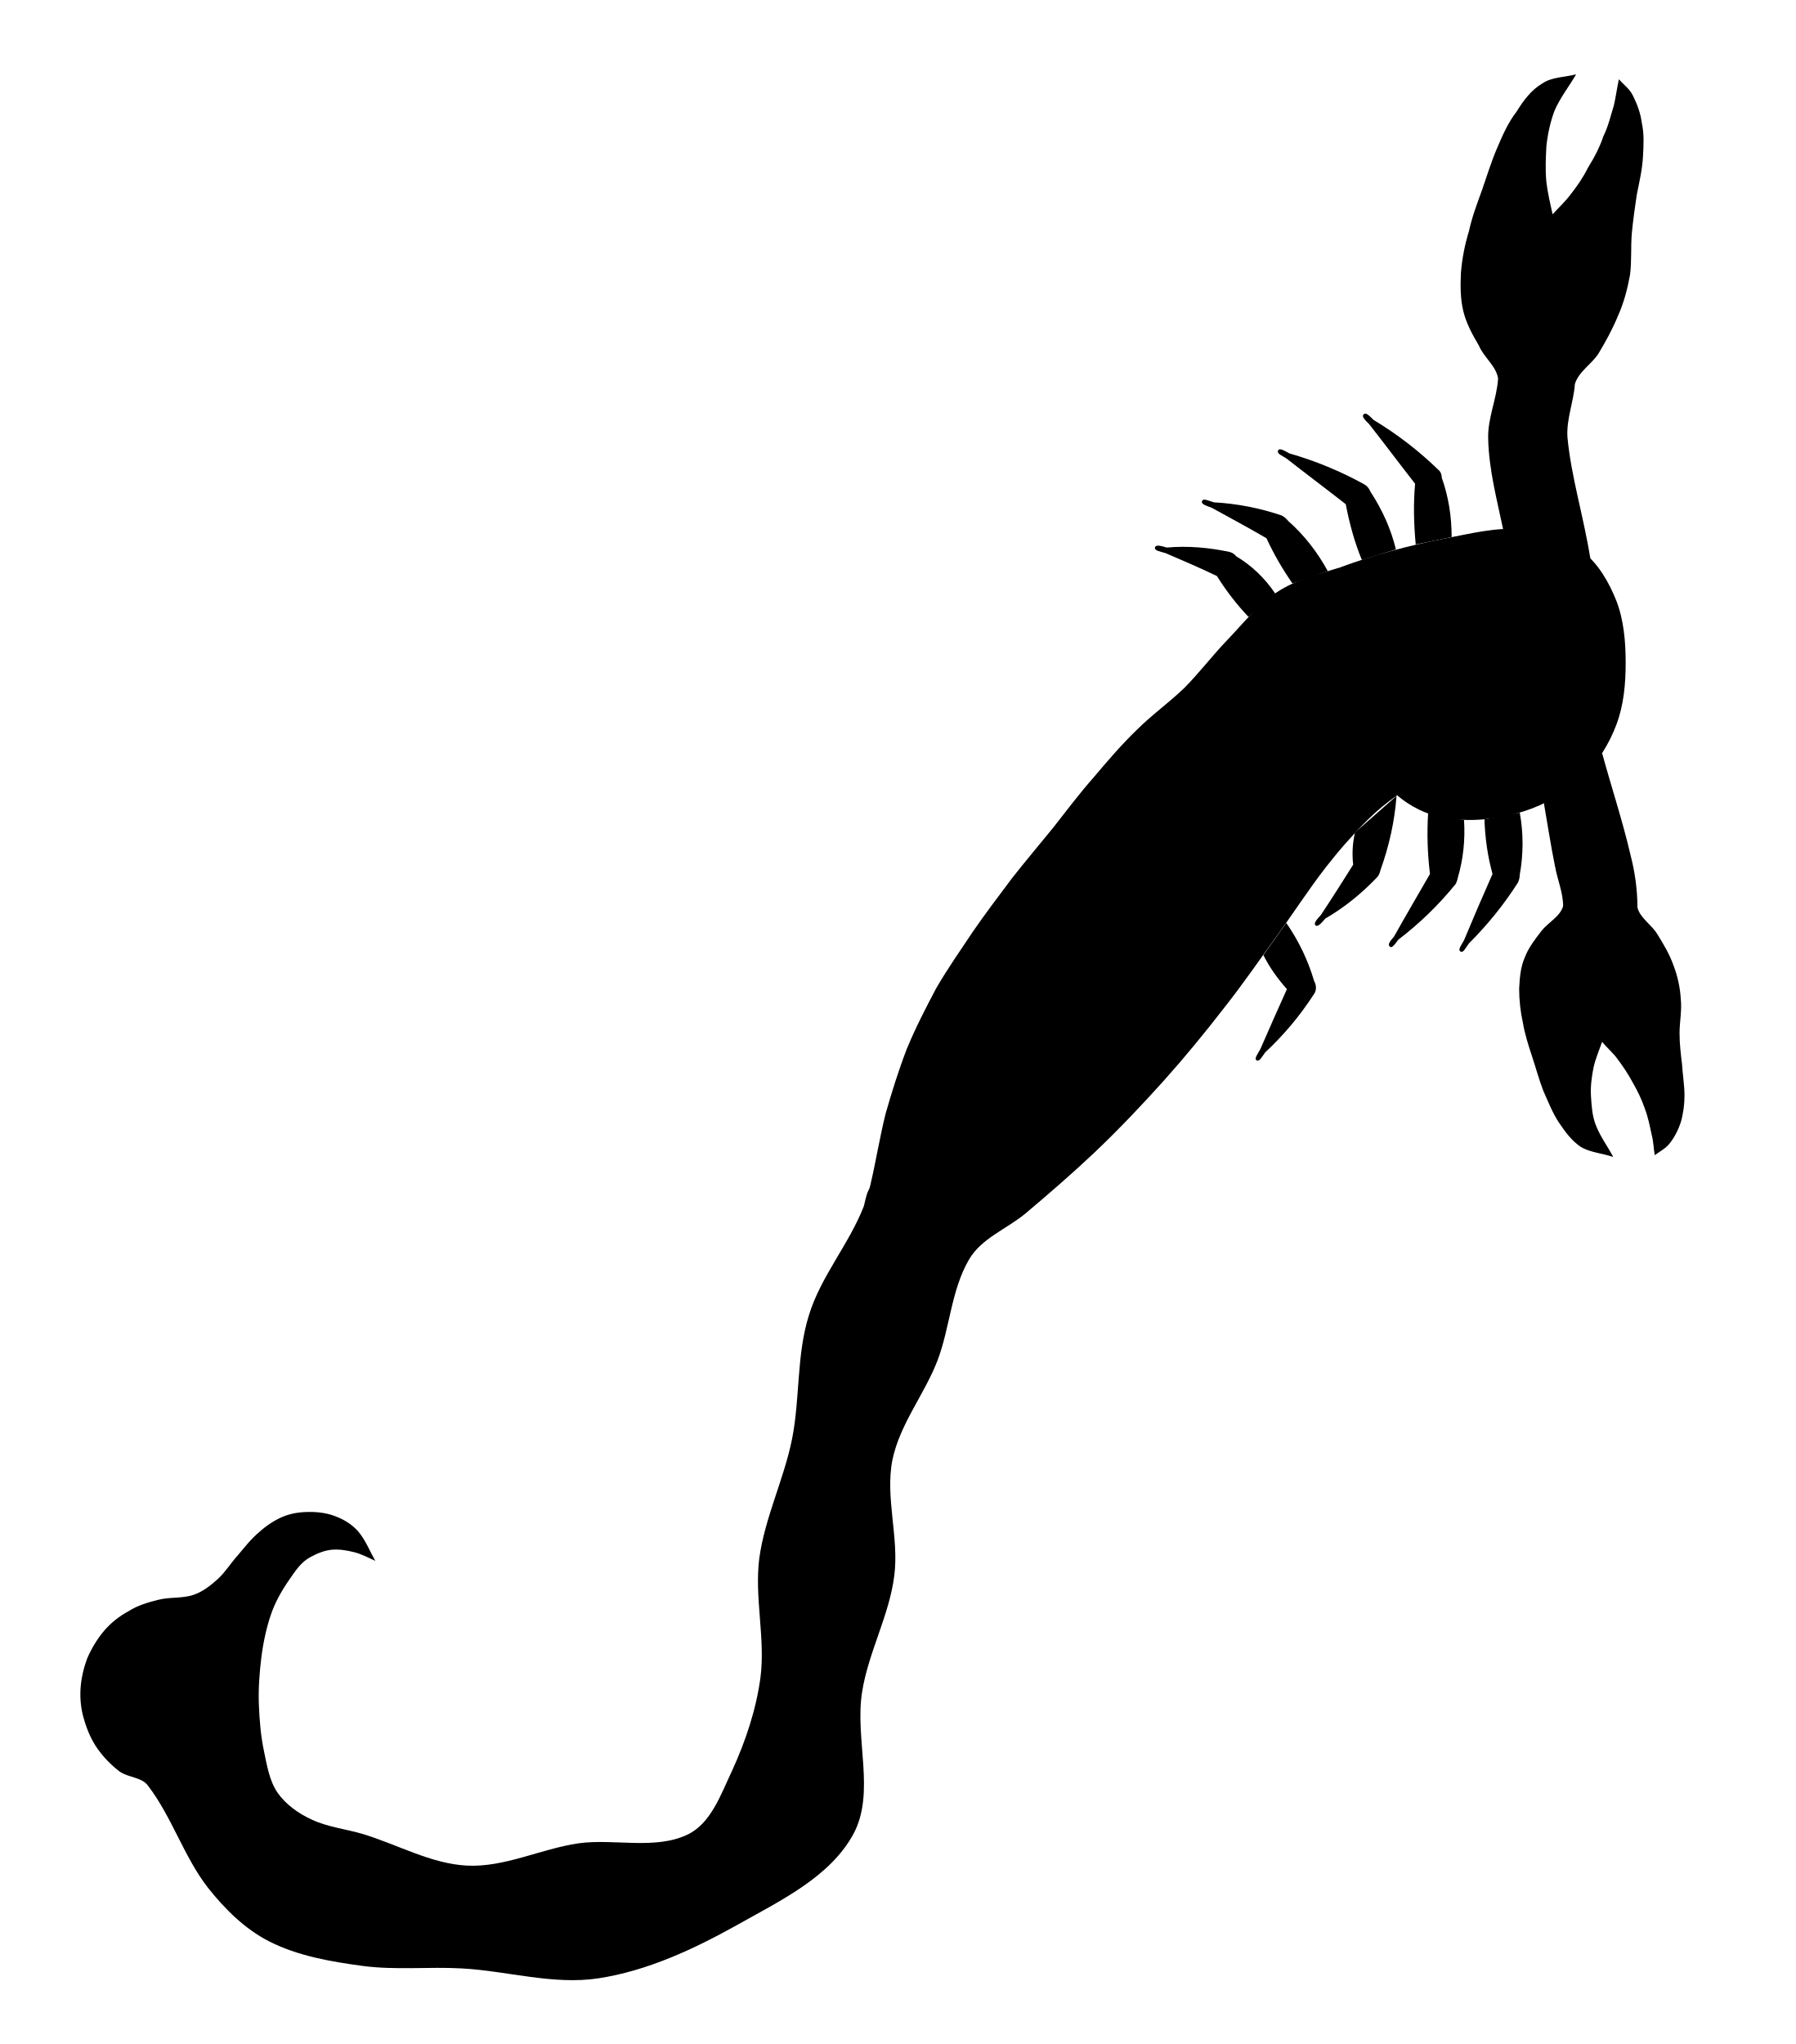
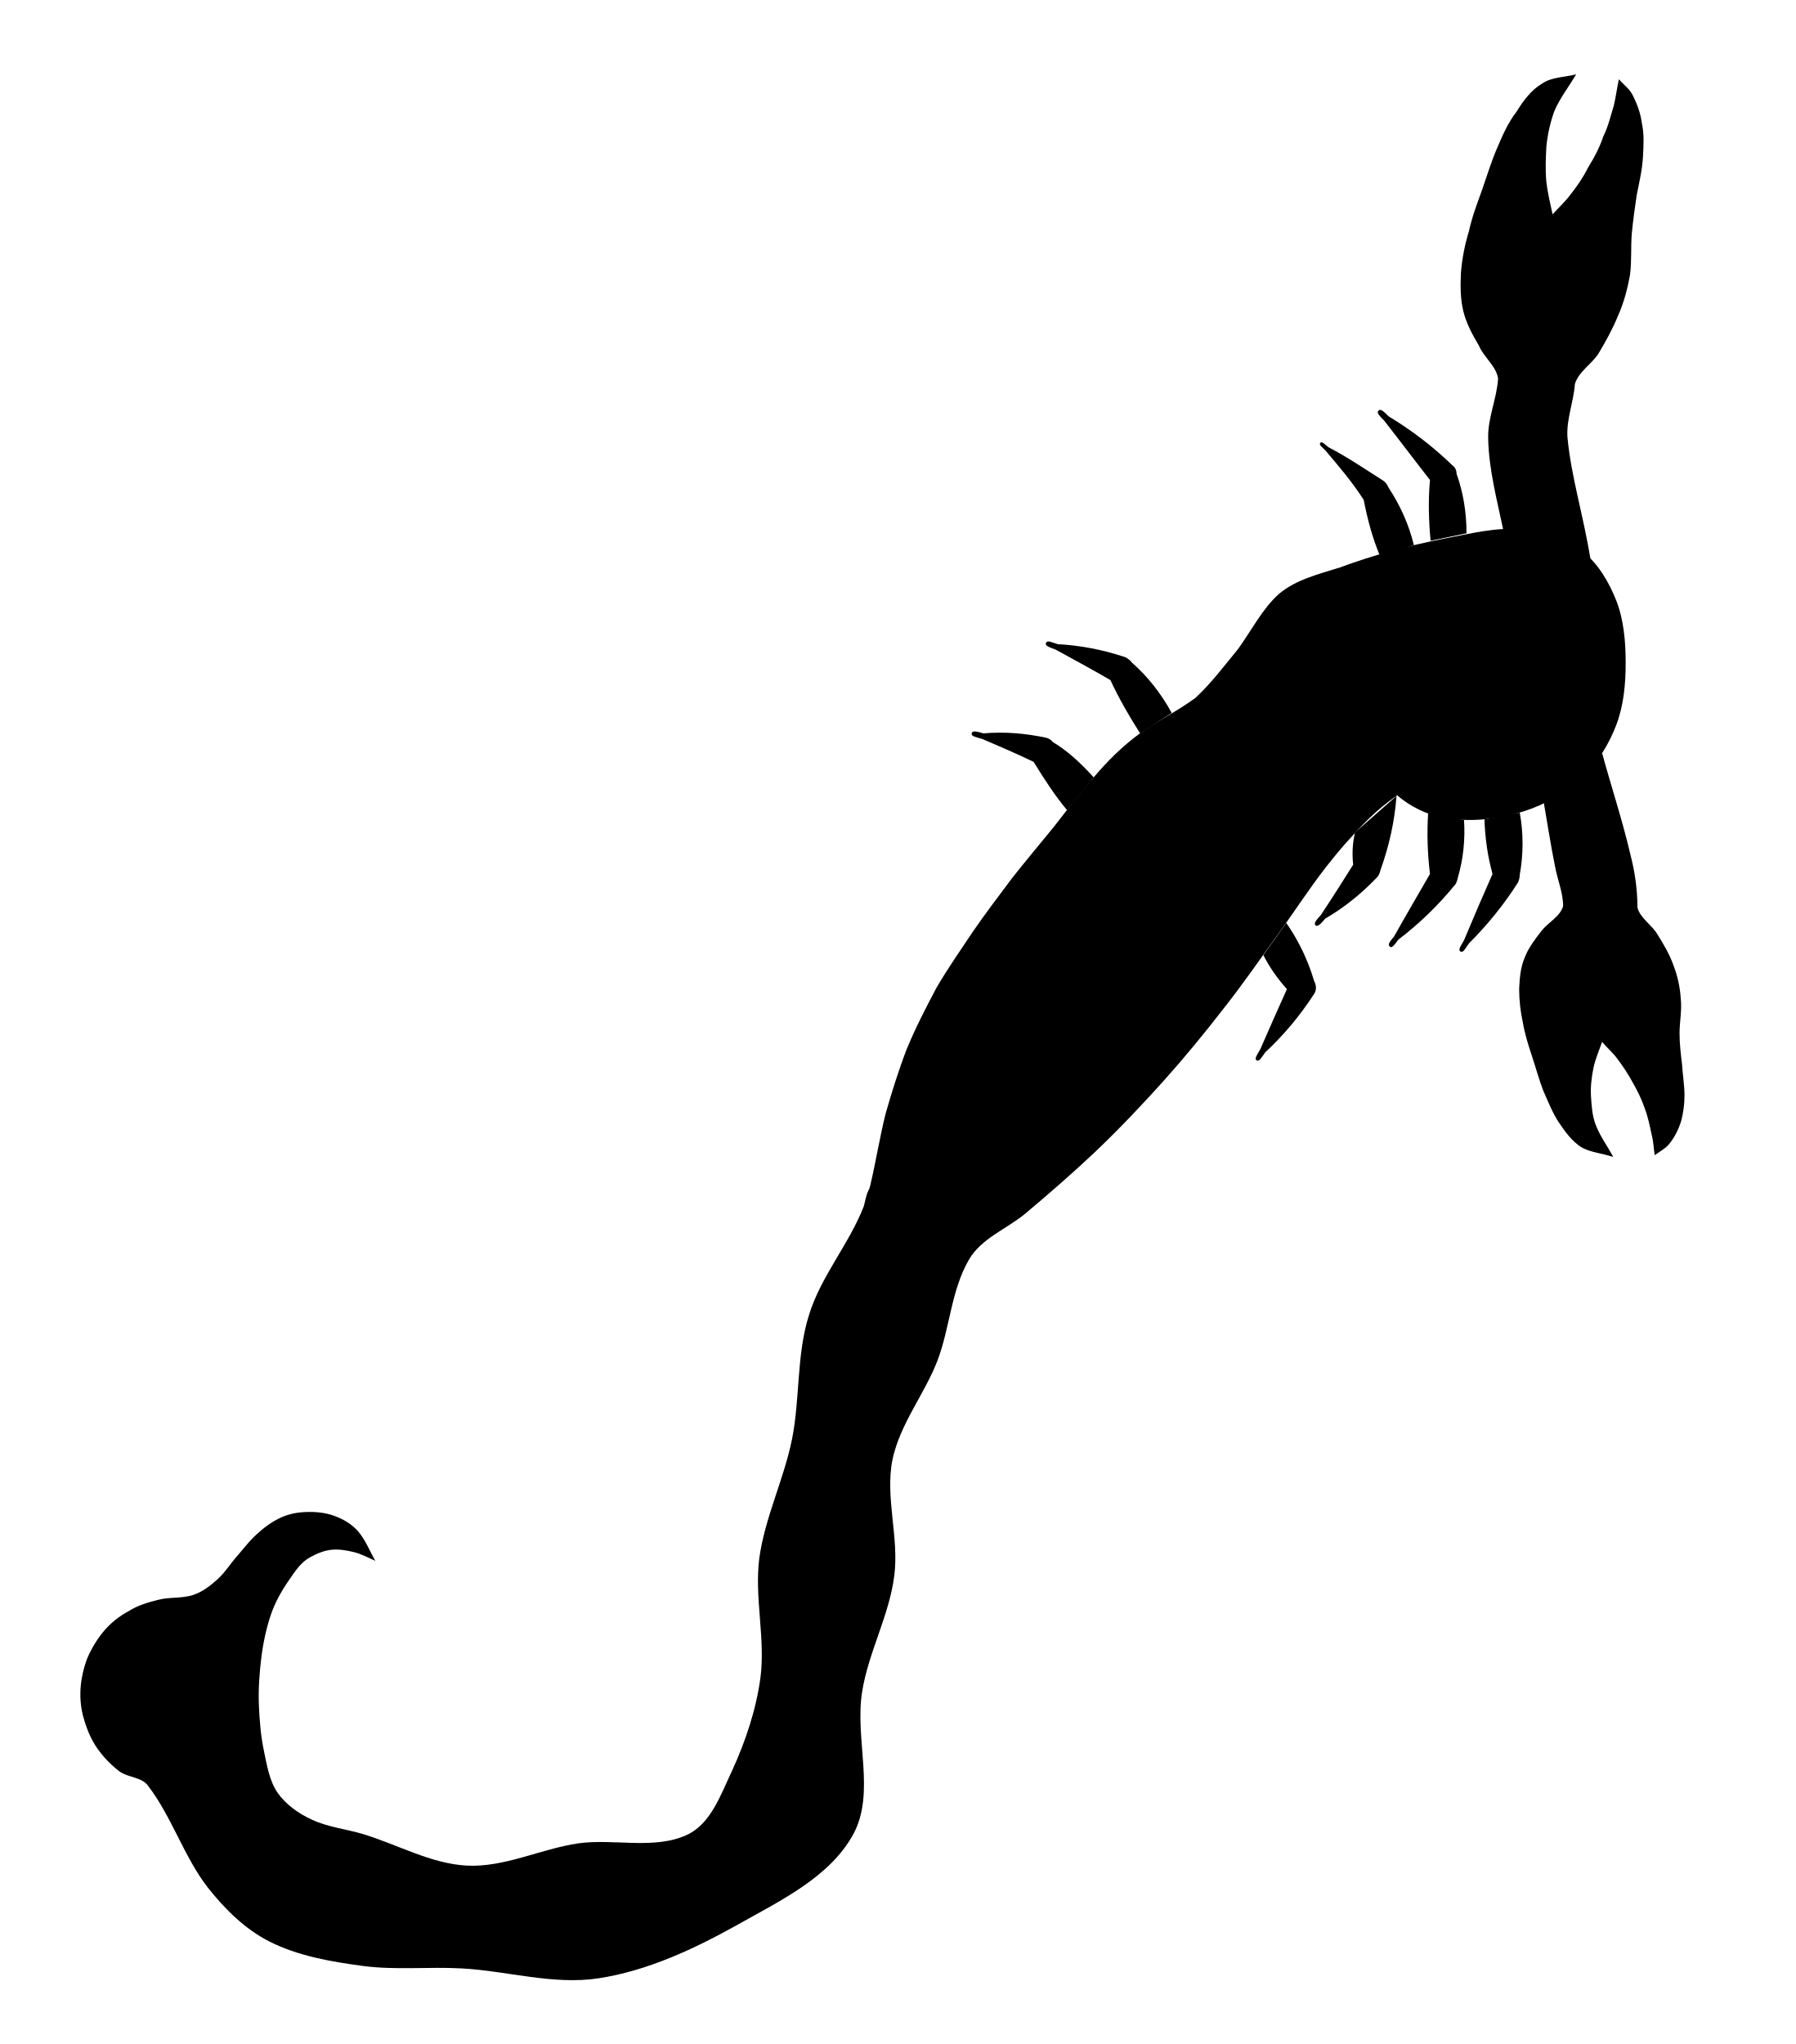
<svg xmlns="http://www.w3.org/2000/svg" viewBox="-125 -192 290 330">
  <g>
    <path d="M 91.4 -100.4 C 96.8 -102.4 102.4 -103.9 108 -105 C 112.3 -105.8 116.7 -107 121 -106.5 C 124.4 -106.1 127.8 -105.1 130.5 -103 C 133.1 -101 134.8 -98 136 -95 C 137.2 -91.9 137.5 -88.4 137.5 -85 C 137.5 -81.6 137.2 -78.2 136 -75 C 134.8 -71.8 132.9 -68.8 130.5 -66.5 C 127.8 -64 124.5 -62.1 121 -61 C 116.8 -59.7 112.3 -59.2 108 -60 C 105.3 -60.5 102.7 -61.8 100.6 -63.6 C 97.5 -69.4 95.1 -75.6 93.5 -82 C 92 -88 91.3 -94.2 91.4 -100.4 Z" />
    <path class="fine" d="M 120.6 -91.6 Q 124 -94.4 127.4 -91.6 Q 124 -89.8 120.6 -91.6 Z M 120.6 -79.4 Q 124 -77.6 127.4 -79.4 Q 124 -82.2 120.6 -79.4 Z" />
  </g>
  <g>
    <path d="M 131.8 -101.8 C 130.7 -108.7 128.7 -115 128.1 -121.4 C 127.9 -124.3 129.1 -127.1 129.3 -130 C 129.9 -132 132 -133.2 133.1 -134.9 C 134.3 -136.9 135.4 -138.9 136.3 -141.1 C 137.2 -143.1 137.8 -145.4 138.2 -147.6 C 138.5 -149.9 138.3 -152.2 138.5 -154.4 C 138.7 -156.5 139 -158.6 139.3 -160.6 C 139.7 -162.6 140.2 -164.7 140.3 -166.8 C 140.4 -168.6 140.5 -170.4 140.1 -172.2 C 139.9 -173.7 139.4 -175.1 138.7 -176.5 C 138.2 -177.6 137.2 -178.3 136.4 -179.2 C 136.1 -177.8 135.9 -176.3 135.6 -175 C 135.1 -173.4 134.7 -171.6 133.9 -170 C 133.3 -168.2 132.4 -166.5 131.4 -164.9 C 130.6 -163.3 129.7 -162 128.6 -160.6 C 127.7 -159.4 126.7 -158.5 125.7 -157.4 C 125.3 -159.2 124.9 -160.9 124.7 -162.6 C 124.5 -164.6 124.6 -166.5 124.7 -168.4 C 124.9 -170.3 125.3 -172.2 126 -174.1 C 126.9 -176.2 128.4 -178.1 129.5 -180 C 127.6 -179.5 125.6 -179.6 124 -178.5 C 122.3 -177.5 121 -175.8 119.9 -174 C 118.5 -172.2 117.6 -170.1 116.7 -168 C 115.8 -165.9 115.1 -163.6 114.3 -161.3 C 113.5 -159.1 112.7 -157 112.2 -154.7 C 111.5 -152.4 111.1 -150.3 110.9 -148 C 110.8 -145.8 110.8 -143.7 111.3 -141.7 C 111.8 -139.7 112.8 -137.9 113.8 -136.2 C 114.6 -134.3 116.6 -132.9 116.9 -130.9 C 116.7 -127.6 115.2 -124.5 115.3 -121.2 C 115.4 -116.1 116.8 -111 117.7 -106.6" />
    <path d="M 133.7 -70.4 C 135.2 -64.9 137 -59.5 138.3 -53.9 C 139 -51.2 139.4 -48.3 139.4 -45.5 C 139.8 -43.8 141.7 -42.7 142.6 -41.2 C 143.6 -39.6 144.6 -37.9 145.2 -36.2 C 145.9 -34.4 146.3 -32.5 146.4 -30.7 C 146.6 -28.9 146.2 -27 146.2 -25.2 C 146.2 -23.5 146.4 -21.8 146.6 -20.2 C 146.7 -18.5 147 -16.8 147 -15.1 C 147 -13.7 146.8 -12.2 146.4 -10.8 C 146 -9.6 145.4 -8.4 144.6 -7.4 C 144 -6.6 143 -6.1 142.2 -5.5 C 142 -6.6 142 -7.7 141.7 -8.8 C 141.4 -10.2 141.1 -11.7 140.6 -13 C 140.1 -14.5 139.4 -15.9 138.6 -17.3 C 137.9 -18.6 137.1 -19.8 136.2 -21 C 135.5 -22 134.5 -22.8 133.7 -23.8 C 133.2 -22.4 132.6 -21 132.3 -19.6 C 132 -18.1 131.8 -16.5 131.9 -15 C 132 -13.4 132.1 -11.8 132.7 -10.3 C 133.4 -8.5 134.6 -6.9 135.5 -5.2 C 133.8 -5.8 131.9 -5.9 130.3 -6.8 C 128.8 -7.8 127.7 -9.3 126.7 -10.8 C 125.7 -12.3 125 -14.1 124.2 -15.9 C 123.5 -17.7 123 -19.6 122.4 -21.4 C 121.8 -23.2 121.2 -25.1 120.9 -26.9 C 120.5 -28.7 120.3 -30.6 120.3 -32.4 C 120.4 -34.1 120.5 -35.8 121.2 -37.4 C 121.8 -39 122.9 -40.4 123.9 -41.7 C 125 -43.1 126.9 -44 127.4 -45.7 C 127.4 -47.9 126.5 -49.9 126.1 -52.1 C 125.4 -55.5 124.9 -58.9 124.3 -62.3" />
    <path d="M 129.3 -130 Q 123 -128.9 116.9 -130.9 M 139.4 -45.5 Q 133.4 -47.1 127.4 -45.7" />
  </g>
  <g>
-     <path d="M 109.4 -105.3 C 109.4 -108.6 108.9 -111.8 107.8 -114.9 C 107.8 -115.4 107.6 -115.9 107.2 -116.2 C 104 -119.3 100.6 -121.9 96.8 -124.2 C 96.1 -124.9 95.5 -125.5 95.2 -125.1 C 94.8 -124.8 95.4 -124.2 96.1 -123.5 C 98.6 -120.3 101 -117.1 103.5 -113.9 C 103.2 -110.6 103.3 -107.3 103.6 -104.1" />
-     <path d="M 100.4 -103.3 C 99.6 -106.6 98.2 -109.7 96.3 -112.6 C 96.1 -113.1 95.8 -113.5 95.3 -113.8 C 91.5 -115.9 87.4 -117.6 83.2 -118.8 C 82.3 -119.3 81.6 -119.7 81.4 -119.3 C 81.1 -118.8 81.9 -118.5 82.7 -118 C 85.9 -115.5 89.1 -113.1 92.3 -110.6 C 92.9 -107.5 93.7 -104.5 94.9 -101.6" />
-     <path d="M 89.4 -99.8 C 87.7 -102.9 85.6 -105.6 83 -107.9 C 82.7 -108.3 82.3 -108.6 81.9 -108.8 C 78.3 -110 74.7 -110.7 71 -110.9 C 70 -111.2 69.3 -111.6 69.1 -111.1 C 68.9 -110.6 69.7 -110.4 70.7 -110 C 73.6 -108.4 76.6 -106.8 79.5 -105.1 C 80.7 -102.5 82.1 -100.1 83.7 -97.8" />
-     <path d="M 80.9 -96.2 C 79.2 -98.7 77.1 -100.7 74.6 -102.2 C 74.3 -102.6 73.9 -102.8 73.5 -102.9 C 70.2 -103.6 66.8 -103.9 63.4 -103.6 C 62.4 -103.9 61.6 -104.1 61.5 -103.6 C 61.4 -103.1 62.2 -103 63.2 -102.7 C 66 -101.5 68.8 -100.3 71.5 -99 C 73 -96.6 74.7 -94.4 76.6 -92.4" />
+     <path d="M 111.8 -105.9 C 111.8 -109.2 111.3 -112.4 110.2 -115.5 C 110.2 -116 110 -116.5 109.6 -116.8 C 106.4 -119.9 103 -122.5 99.2 -124.8 C 98.5 -125.5 97.9 -126.1 97.6 -125.7 C 97.2 -125.4 97.8 -124.8 98.5 -124.1 C 101 -120.9 103.4 -117.7 105.9 -114.5 C 105.6 -111.2 105.7 -107.9 106 -104.7" />
+     <path d="M 103.3 -104 C 102.5 -107.3 101.1 -110.4 99.2 -113.3 C 99 -113.8 98.7 -114.2 98.2 -114.5 C 95.5 -116.2 92.6 -118.2 89.5 -119.8 C 88.9 -120.3 88.4 -120.8 88.2 -120.5 C 87.9 -120.2 88.5 -119.8 89 -119.3 C 91.1 -116.8 93.2 -114.4 95.2 -111.3 C 95.8 -108.2 96.6 -105.2 97.8 -102.3" />
+     <path d="M 64.2 -76.9 C 62.5 -80 60.4 -82.7 57.8 -85 C 57.5 -85.4 57.1 -85.7 56.7 -85.9 C 53.1 -87.1 49.5 -87.8 45.8 -88 C 44.8 -88.3 44.1 -88.7 43.9 -88.2 C 43.7 -87.7 44.5 -87.5 45.5 -87.1 C 48.4 -85.5 51.4 -83.9 54.3 -82.2 C 55.6 -79.4 57.3 -76.4 59.1 -73.6" />
+     <path d="M 51.6 -66.5 C 49.6 -68.7 47.5 -70.7 45 -72.2 C 44.7 -72.6 44.3 -72.8 43.9 -72.9 C 40.6 -73.6 37.2 -73.9 33.8 -73.6 C 32.8 -73.9 32 -74.1 31.9 -73.6 C 31.8 -73.1 32.6 -73 33.6 -72.7 C 36.4 -71.5 39.2 -70.3 41.9 -69 C 43.5 -66.4 45.3 -63.6 47.3 -61.2" />
    <path d="M 114.7 -59.7 C 114.8 -56.7 115.2 -53.8 116 -50.9 C 114.4 -47.3 112.9 -43.8 111.4 -40.2 C 110.9 -39.3 110.4 -38.7 110.8 -38.4 C 111.3 -38.1 111.6 -38.9 112.2 -39.7 C 115.2 -42.7 117.8 -45.9 120.1 -49.5 C 120.3 -49.9 120.4 -50.4 120.4 -50.8 C 121 -54.1 121 -57.5 120.4 -60.8" />
    <path d="M 105.6 -60.7 C 105.4 -57.4 105.5 -54.2 105.9 -50.9 C 104 -47.6 102 -44.2 100.1 -40.8 C 99.5 -40.1 99 -39.5 99.4 -39.2 C 99.7 -38.8 100.2 -39.5 100.8 -40.3 C 104.2 -42.9 107.2 -45.8 109.9 -49.1 C 110.2 -49.4 110.3 -49.9 110.4 -50.3 C 111.3 -53.4 111.6 -56.5 111.4 -59.6" />
    <path d="M 93.8 -57.6 C 93.4 -55.9 93.3 -54.2 93.5 -52.4 C 91.8 -49.7 90.1 -47 88.3 -44.3 C 87.6 -43.5 87.1 -43 87.4 -42.6 C 87.8 -42.3 88.3 -42.9 89 -43.7 C 92.1 -45.5 94.8 -47.7 97.3 -50.3 C 97.6 -50.6 97.8 -51 97.9 -51.5 C 99.3 -55.4 100.2 -59.4 100.5 -63.5" />
    <path d="M 79 -37.8 C 80 -35.8 81.3 -34 82.8 -32.3 C 81.3 -29 79.9 -25.8 78.5 -22.6 C 78 -21.7 77.5 -21.1 77.9 -20.8 C 78.4 -20.6 78.7 -21.3 79.3 -22.1 C 82.3 -24.9 84.9 -28 87.1 -31.4 C 87.6 -32 87.6 -32.9 87.2 -33.6 C 86.2 -37 84.7 -40.1 82.7 -43" />
  </g>
  <g>
-     <path d="M 91.4 -100.4 C 87.9 -99.3 84.2 -98.4 81.2 -96.4 C 78.2 -94.5 75.7 -91.3 73.2 -88.7 C 70.7 -86.1 68.6 -83.3 66.2 -80.9 C 63.7 -78.5 61 -76.6 58.6 -74.2 C 56.1 -71.8 53.8 -69.1 51.6 -66.5 C 49.3 -63.9 47.2 -61.1 45 -58.3 C 42.8 -55.6 40.6 -53 38.4 -50.2 C 36.3 -47.4 34.1 -44.5 32.1 -41.6 C 30.1 -38.6 28 -35.6 26.2 -32.5 C 24.5 -29.3 22.8 -26 21.4 -22.6 C 20.1 -19.2 19 -15.7 18 -12.2 C 17.1 -8.6 16.3 -3.9 15.7 -1.4 C 15.2 1.1 15.3 -0.9 14.5 2.7 C 12.1 8.9 7.5 14.1 5.6 20.4 C 3.6 26.8 4.2 33.7 2.9 40.3 C 1.6 46.8 -1.5 53 -2.4 59.6 C -3.2 65.9 -1.4 72.5 -2.2 78.8 C -2.9 84 -4.6 89.1 -6.8 93.9 C -8.6 97.7 -10.2 102.4 -14 104.2 C -19.3 106.7 -25.8 104.8 -31.6 105.6 C -37.7 106.5 -43.5 109.5 -49.6 109.2 C -55.4 108.9 -60.8 105.8 -66.4 104.1 C -69.1 103.3 -72 103 -74.6 101.8 C -76.8 100.8 -78.9 99.3 -80.2 97.4 C -81.5 95.5 -81.9 93 -82.4 90.6 C -82.9 88.2 -83.1 85.7 -83.2 83.2 C -83.3 80.7 -83.1 78 -82.8 75.6 C -82.5 73.2 -82 70.9 -81.3 68.8 C -80.6 66.7 -79.5 64.8 -78.4 63.2 C -77.3 61.6 -76.4 60.2 -74.9 59.4 C -73.8 58.8 -72.6 58.3 -71.4 58.2 C -70.2 58.1 -69 58.3 -67.8 58.6 C -66.6 58.9 -65.5 59.5 -64.4 60 C -65.3 58.4 -66 56.6 -67.2 55.2 C -68.1 54.2 -69.3 53.4 -70.6 52.9 C -72 52.3 -73.5 52.1 -75 52.1 C -76.5 52.1 -78 52.3 -79.4 52.9 C -80.8 53.5 -82.1 54.4 -83.2 55.4 C -84.5 56.5 -85.5 57.8 -86.6 59.1 C -87.7 60.3 -88.6 61.8 -89.8 62.9 C -91 64 -92.3 65 -93.8 65.5 C -95.6 66.1 -97.6 65.8 -99.5 66.3 C -101.1 66.7 -102.8 67.2 -104.2 68.1 C -105.7 68.9 -107.1 70 -108.2 71.3 C -109.3 72.6 -110.2 74.1 -110.9 75.7 C -111.5 77.3 -111.9 79 -112 80.7 C -112.1 82.4 -111.9 84.1 -111.4 85.7 C -110.9 87.4 -110.2 89 -109.2 90.4 C -108.2 91.8 -107 93 -105.7 94 C -104.3 95 -102.1 94.9 -101.1 96.3 C -97.2 101.4 -95.3 107.8 -91.4 112.8 C -88.7 116.2 -85.5 119.4 -81.6 121.4 C -76.9 123.8 -71.6 124.7 -66.4 125.4 C -61.1 126.1 -55.7 125.5 -50.4 125.8 C -43.1 126.2 -35.7 128.5 -28.4 127.4 C -20.5 126.2 -13 122.7 -6 118.8 C 0.9 114.9 9 111.1 12.8 104.1 C 16.4 97.4 13 88.8 14.2 81.2 C 15.2 74.8 18.6 68.8 19.4 62.4 C 20.2 56.2 17.9 49.8 19.1 43.7 C 20.3 37.9 24.3 33.1 26.4 27.6 C 28.4 22.3 28.6 16.2 31.5 11.3 C 33.5 7.9 37.6 6.4 40.6 3.9 C 44.4 0.7 48.1 -2.5 51.7 -5.9 C 55.6 -9.6 59.3 -13.5 62.9 -17.5 C 66.3 -21.3 69.5 -25.2 72.6 -29.2 C 75.6 -33 78.3 -36.9 81.1 -40.8 C 83.8 -44.5 86.3 -48.4 89.1 -52 C 91.2 -54.7 93.4 -57.2 95.8 -59.6 C 97.3 -61.1 98.9 -62.4 100.6 -63.6" />
+     <path d="M 91.4 -100.4 C 87.9 -99.3 84.2 -98.4 81.5 -96.1 C 78.9 -93.8 77 -90.1 74.9 -87.2 C 72.6 -84.4 70.5 -81.6 68 -79.3 C 65.1 -77.2 62.1 -75.7 59.2 -73.7 C 56.3 -71.6 53.8 -69.1 51.6 -66.5 C 49.3 -63.9 47.2 -61.1 45 -58.3 C 42.8 -55.6 40.6 -53 38.4 -50.2 C 36.3 -47.4 34.1 -44.5 32.1 -41.6 C 30.1 -38.6 28 -35.6 26.2 -32.5 C 24.5 -29.3 22.8 -26 21.4 -22.6 C 20.1 -19.2 19 -15.7 18 -12.2 C 17.1 -8.6 16.3 -3.9 15.7 -1.4 C 15.2 1.1 15.3 -0.9 14.5 2.7 C 12.1 8.9 7.5 14.1 5.6 20.4 C 3.6 26.8 4.2 33.7 2.9 40.3 C 1.6 46.8 -1.5 53 -2.4 59.6 C -3.2 65.9 -1.4 72.5 -2.2 78.8 C -2.9 84 -4.6 89.1 -6.8 93.9 C -8.6 97.7 -10.2 102.4 -14 104.2 C -19.3 106.7 -25.8 104.8 -31.6 105.6 C -37.7 106.5 -43.5 109.5 -49.6 109.2 C -55.4 108.9 -60.8 105.8 -66.4 104.1 C -69.1 103.3 -72 103 -74.6 101.8 C -76.8 100.8 -78.9 99.3 -80.2 97.4 C -81.5 95.5 -81.9 93 -82.4 90.6 C -82.9 88.2 -83.1 85.7 -83.2 83.2 C -83.3 80.7 -83.1 78 -82.8 75.6 C -82.5 73.2 -82 70.9 -81.3 68.8 C -80.6 66.7 -79.5 64.8 -78.4 63.2 C -77.3 61.6 -76.4 60.2 -74.9 59.4 C -73.8 58.8 -72.6 58.3 -71.4 58.2 C -70.2 58.1 -69 58.3 -67.8 58.6 C -66.6 58.9 -65.5 59.5 -64.4 60 C -65.3 58.4 -66 56.6 -67.2 55.2 C -68.1 54.2 -69.3 53.4 -70.6 52.9 C -72 52.3 -73.5 52.1 -75 52.1 C -76.5 52.1 -78 52.3 -79.4 52.9 C -80.8 53.5 -82.1 54.4 -83.2 55.4 C -84.5 56.5 -85.5 57.8 -86.6 59.1 C -87.7 60.3 -88.6 61.8 -89.8 62.9 C -91 64 -92.3 65 -93.8 65.5 C -95.6 66.1 -97.6 65.8 -99.5 66.3 C -101.1 66.7 -102.8 67.2 -104.2 68.1 C -105.7 68.9 -107.1 70 -108.2 71.3 C -109.3 72.6 -110.2 74.1 -110.9 75.7 C -111.5 77.3 -111.9 79 -112 80.7 C -112.1 82.4 -111.9 84.1 -111.4 85.7 C -110.9 87.4 -110.2 89 -109.2 90.4 C -108.2 91.8 -107 93 -105.7 94 C -104.3 95 -102.1 94.9 -101.1 96.3 C -97.2 101.4 -95.3 107.8 -91.4 112.8 C -88.7 116.2 -85.5 119.4 -81.6 121.4 C -76.9 123.8 -71.6 124.7 -66.4 125.4 C -61.1 126.1 -55.7 125.5 -50.4 125.8 C -43.1 126.2 -35.7 128.5 -28.4 127.4 C -20.5 126.2 -13 122.7 -6 118.8 C 0.9 114.9 9 111.1 12.8 104.1 C 16.4 97.4 13 88.8 14.2 81.2 C 15.2 74.8 18.6 68.8 19.4 62.4 C 20.2 56.2 17.9 49.8 19.1 43.7 C 20.3 37.9 24.3 33.1 26.4 27.6 C 28.4 22.3 28.6 16.2 31.5 11.3 C 33.5 7.9 37.6 6.4 40.6 3.9 C 44.4 0.7 48.1 -2.5 51.7 -5.9 C 55.6 -9.6 59.3 -13.5 62.9 -17.5 C 66.3 -21.3 69.5 -25.2 72.6 -29.2 C 75.6 -33 78.3 -36.9 81.1 -40.8 C 83.8 -44.5 86.3 -48.4 89.1 -52 C 91.2 -54.7 93.4 -57.2 95.8 -59.6 C 97.3 -61.1 98.9 -62.4 100.6 -63.6" />
    <path class="fine" d="M 54.8 -70.2 Q 71.8 -60.8 85.2 -46.6 M 40.3 -52.6 Q 57.6 -42.3 71.1 -27.3 M 26.1 -32.2 Q 42.3 -22.8 55.4 -9.5" />
    <path class="fine" d="M 14.5 2.7 Q 25.2 2.5 31.5 11.3 M 2.9 40.3 Q 12 37.1 19.1 43.7 M -2.2 78.8 Q 6.7 75.1 14.2 81.2 M -14 104.2 Q -5.6 109.1 -6 118.8 M -49.6 109.2 Q -45 117.7 -50.4 125.8" />
    <path d="M -82.7 88.7 Q -89.8 95.3 -101.1 96.3" />
  </g>
</svg>
